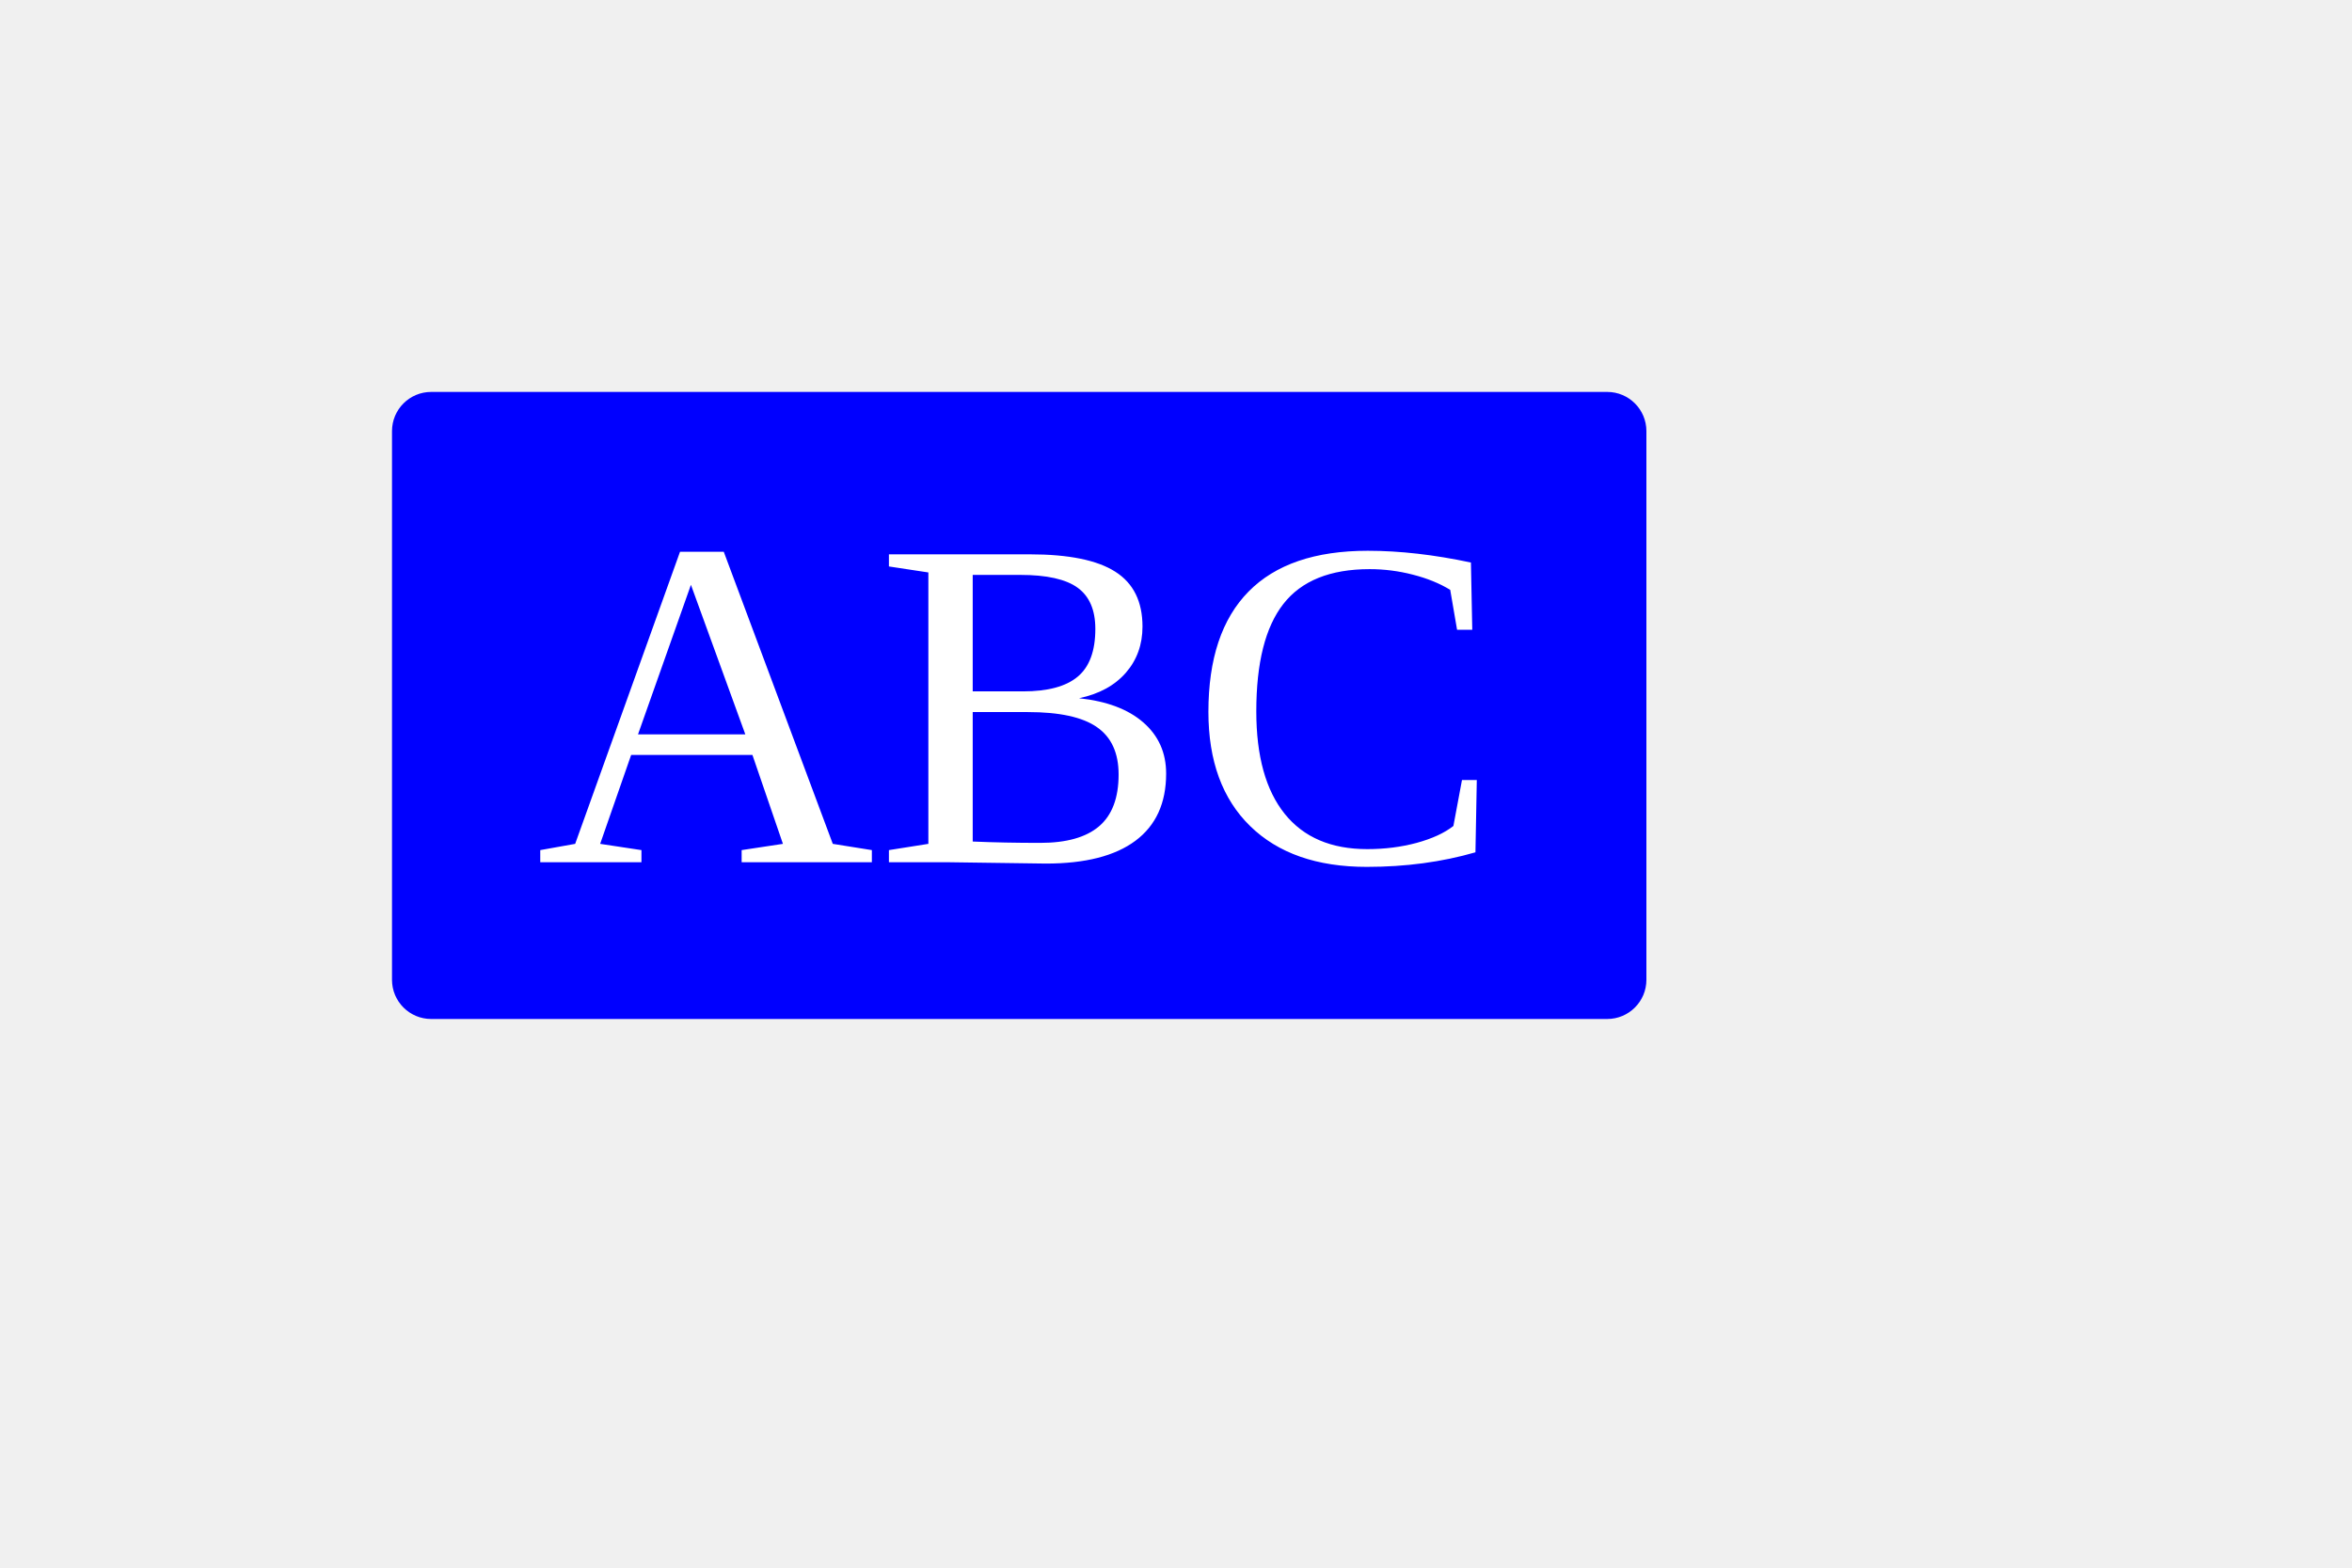
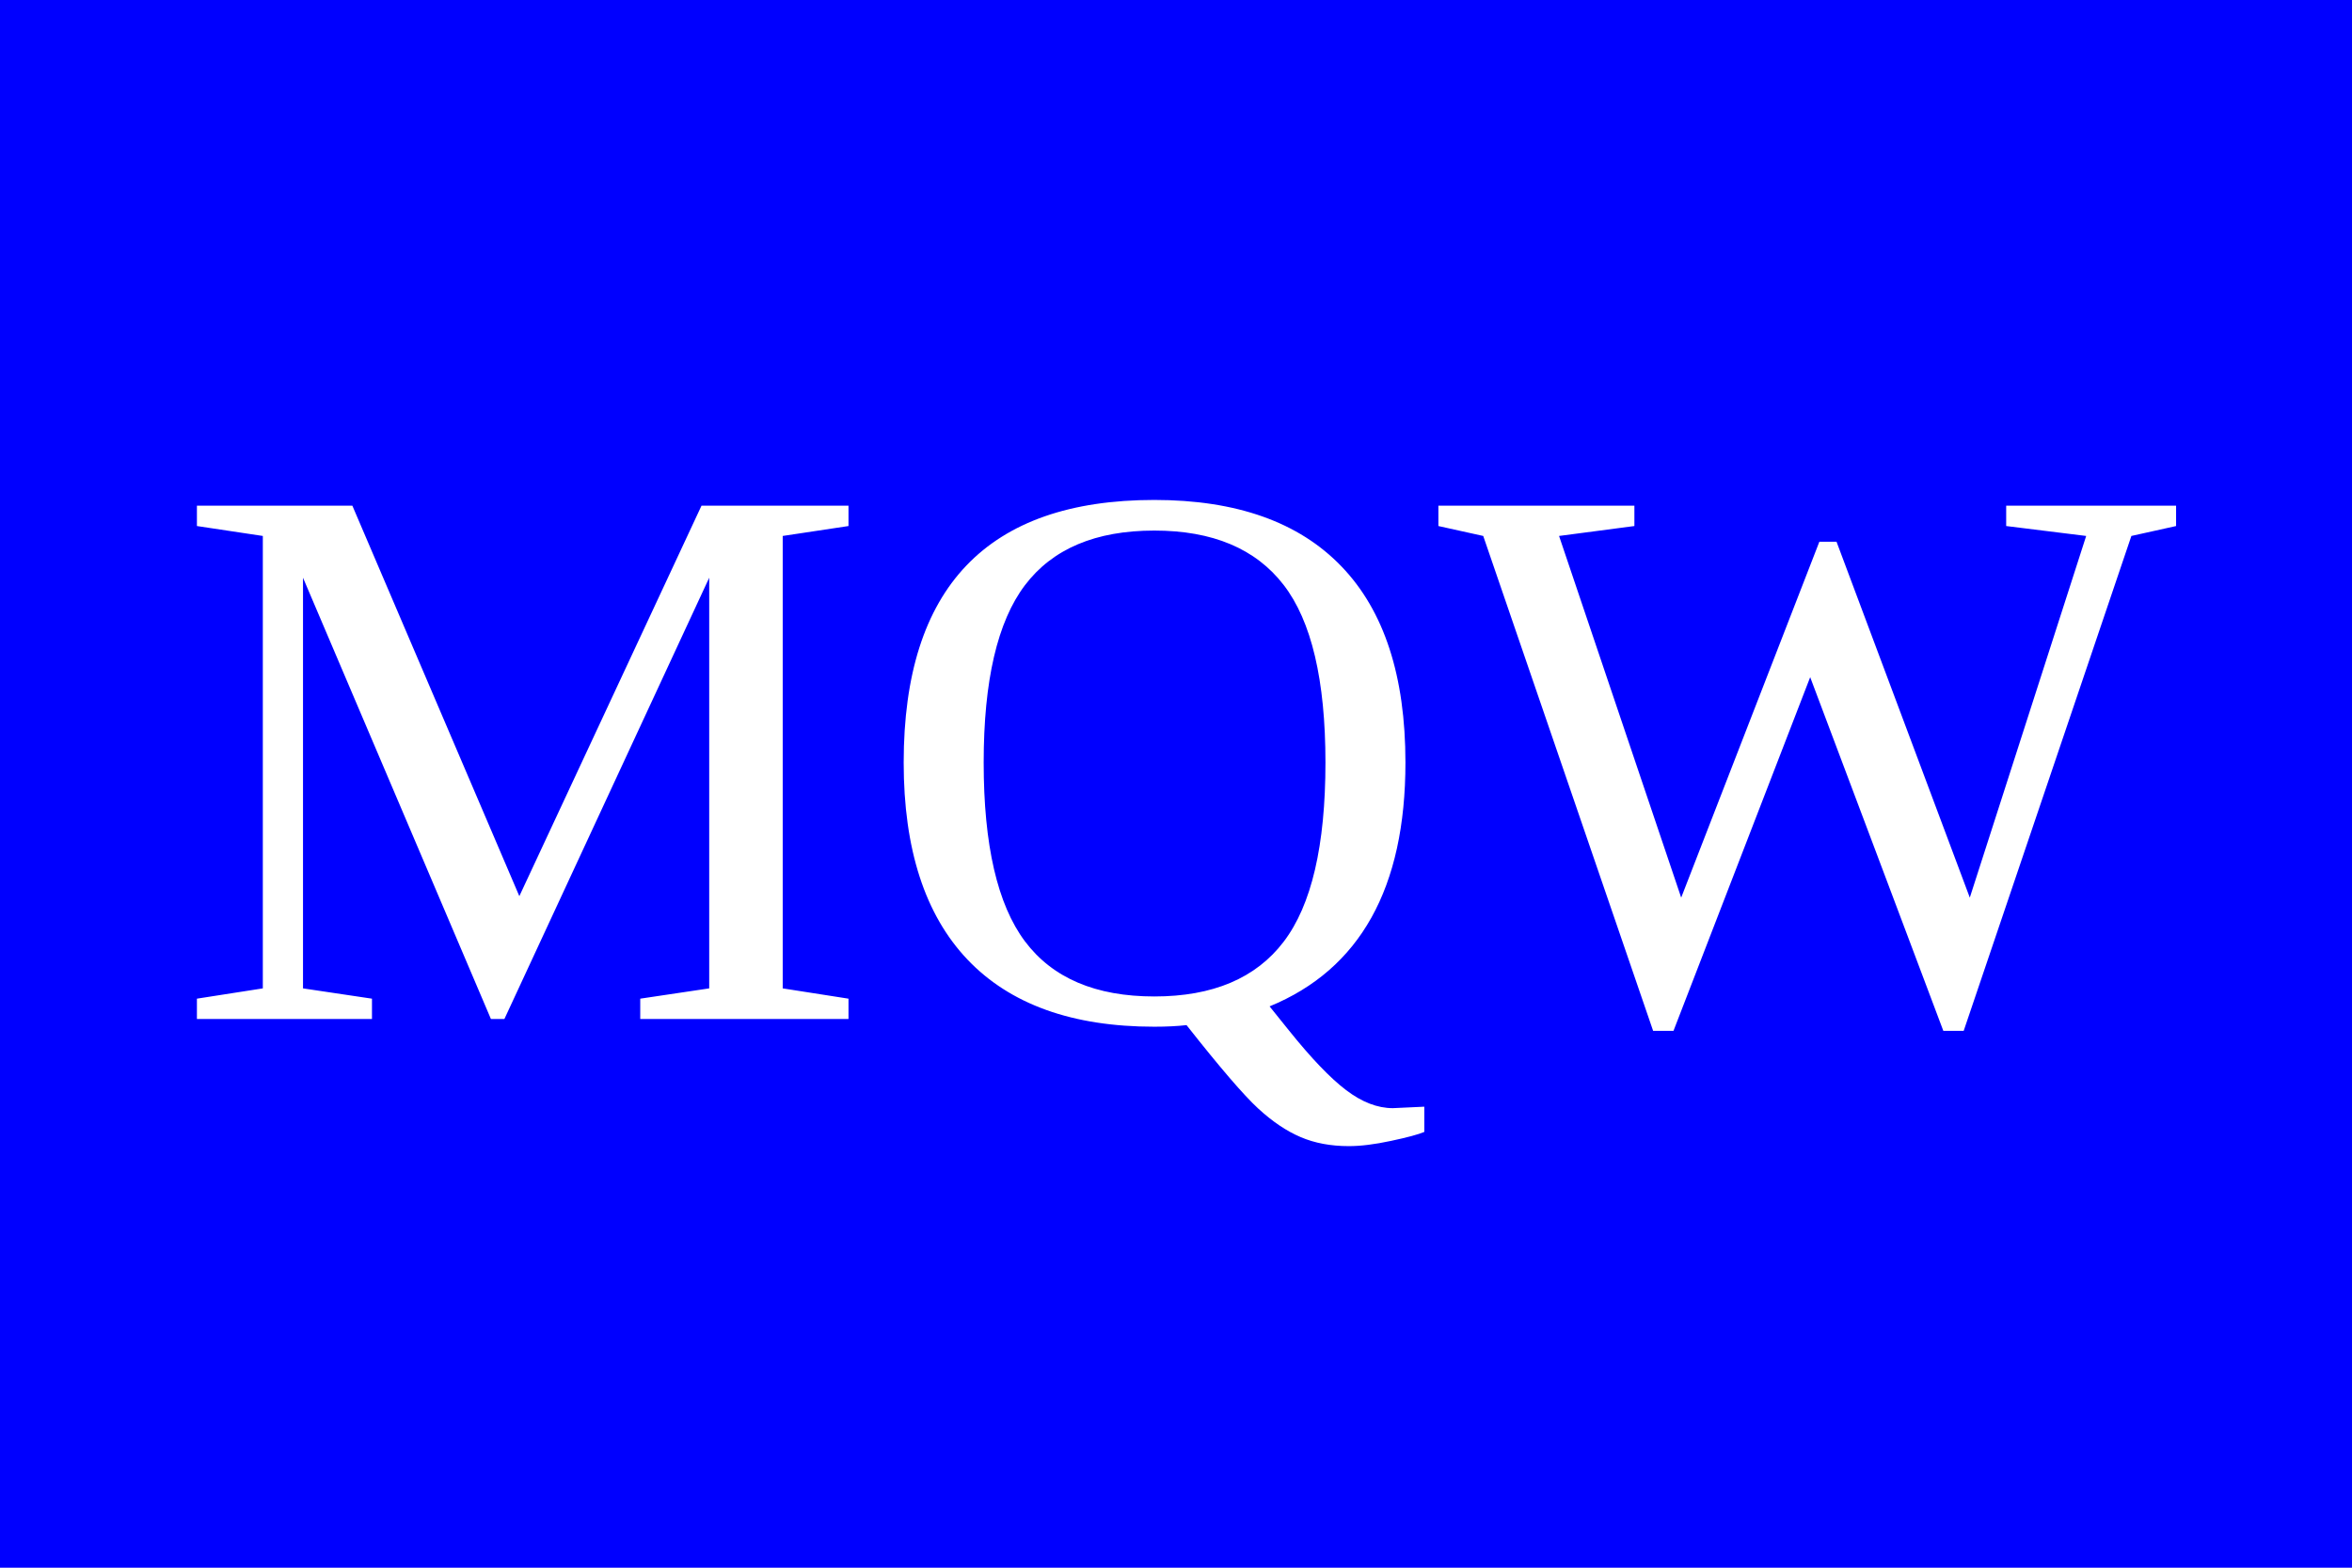
<svg xmlns="http://www.w3.org/2000/svg" version="1.1" width="300" height="200">
-   <rect x="50" y="50" rx="5" ry="5" width="160" height="80" fill="blue" />
-   <text x="130" y="110" font-size="60" text-anchor="middle" fill="white">ABC</text>
+   <rect x="0" y="0" rx="0" ry="0" width="300" height="200" fill="blue" />
+   <text x="150" y="130" font-size="100" text-anchor="middle" fill="white">MQW</text>
</svg>
